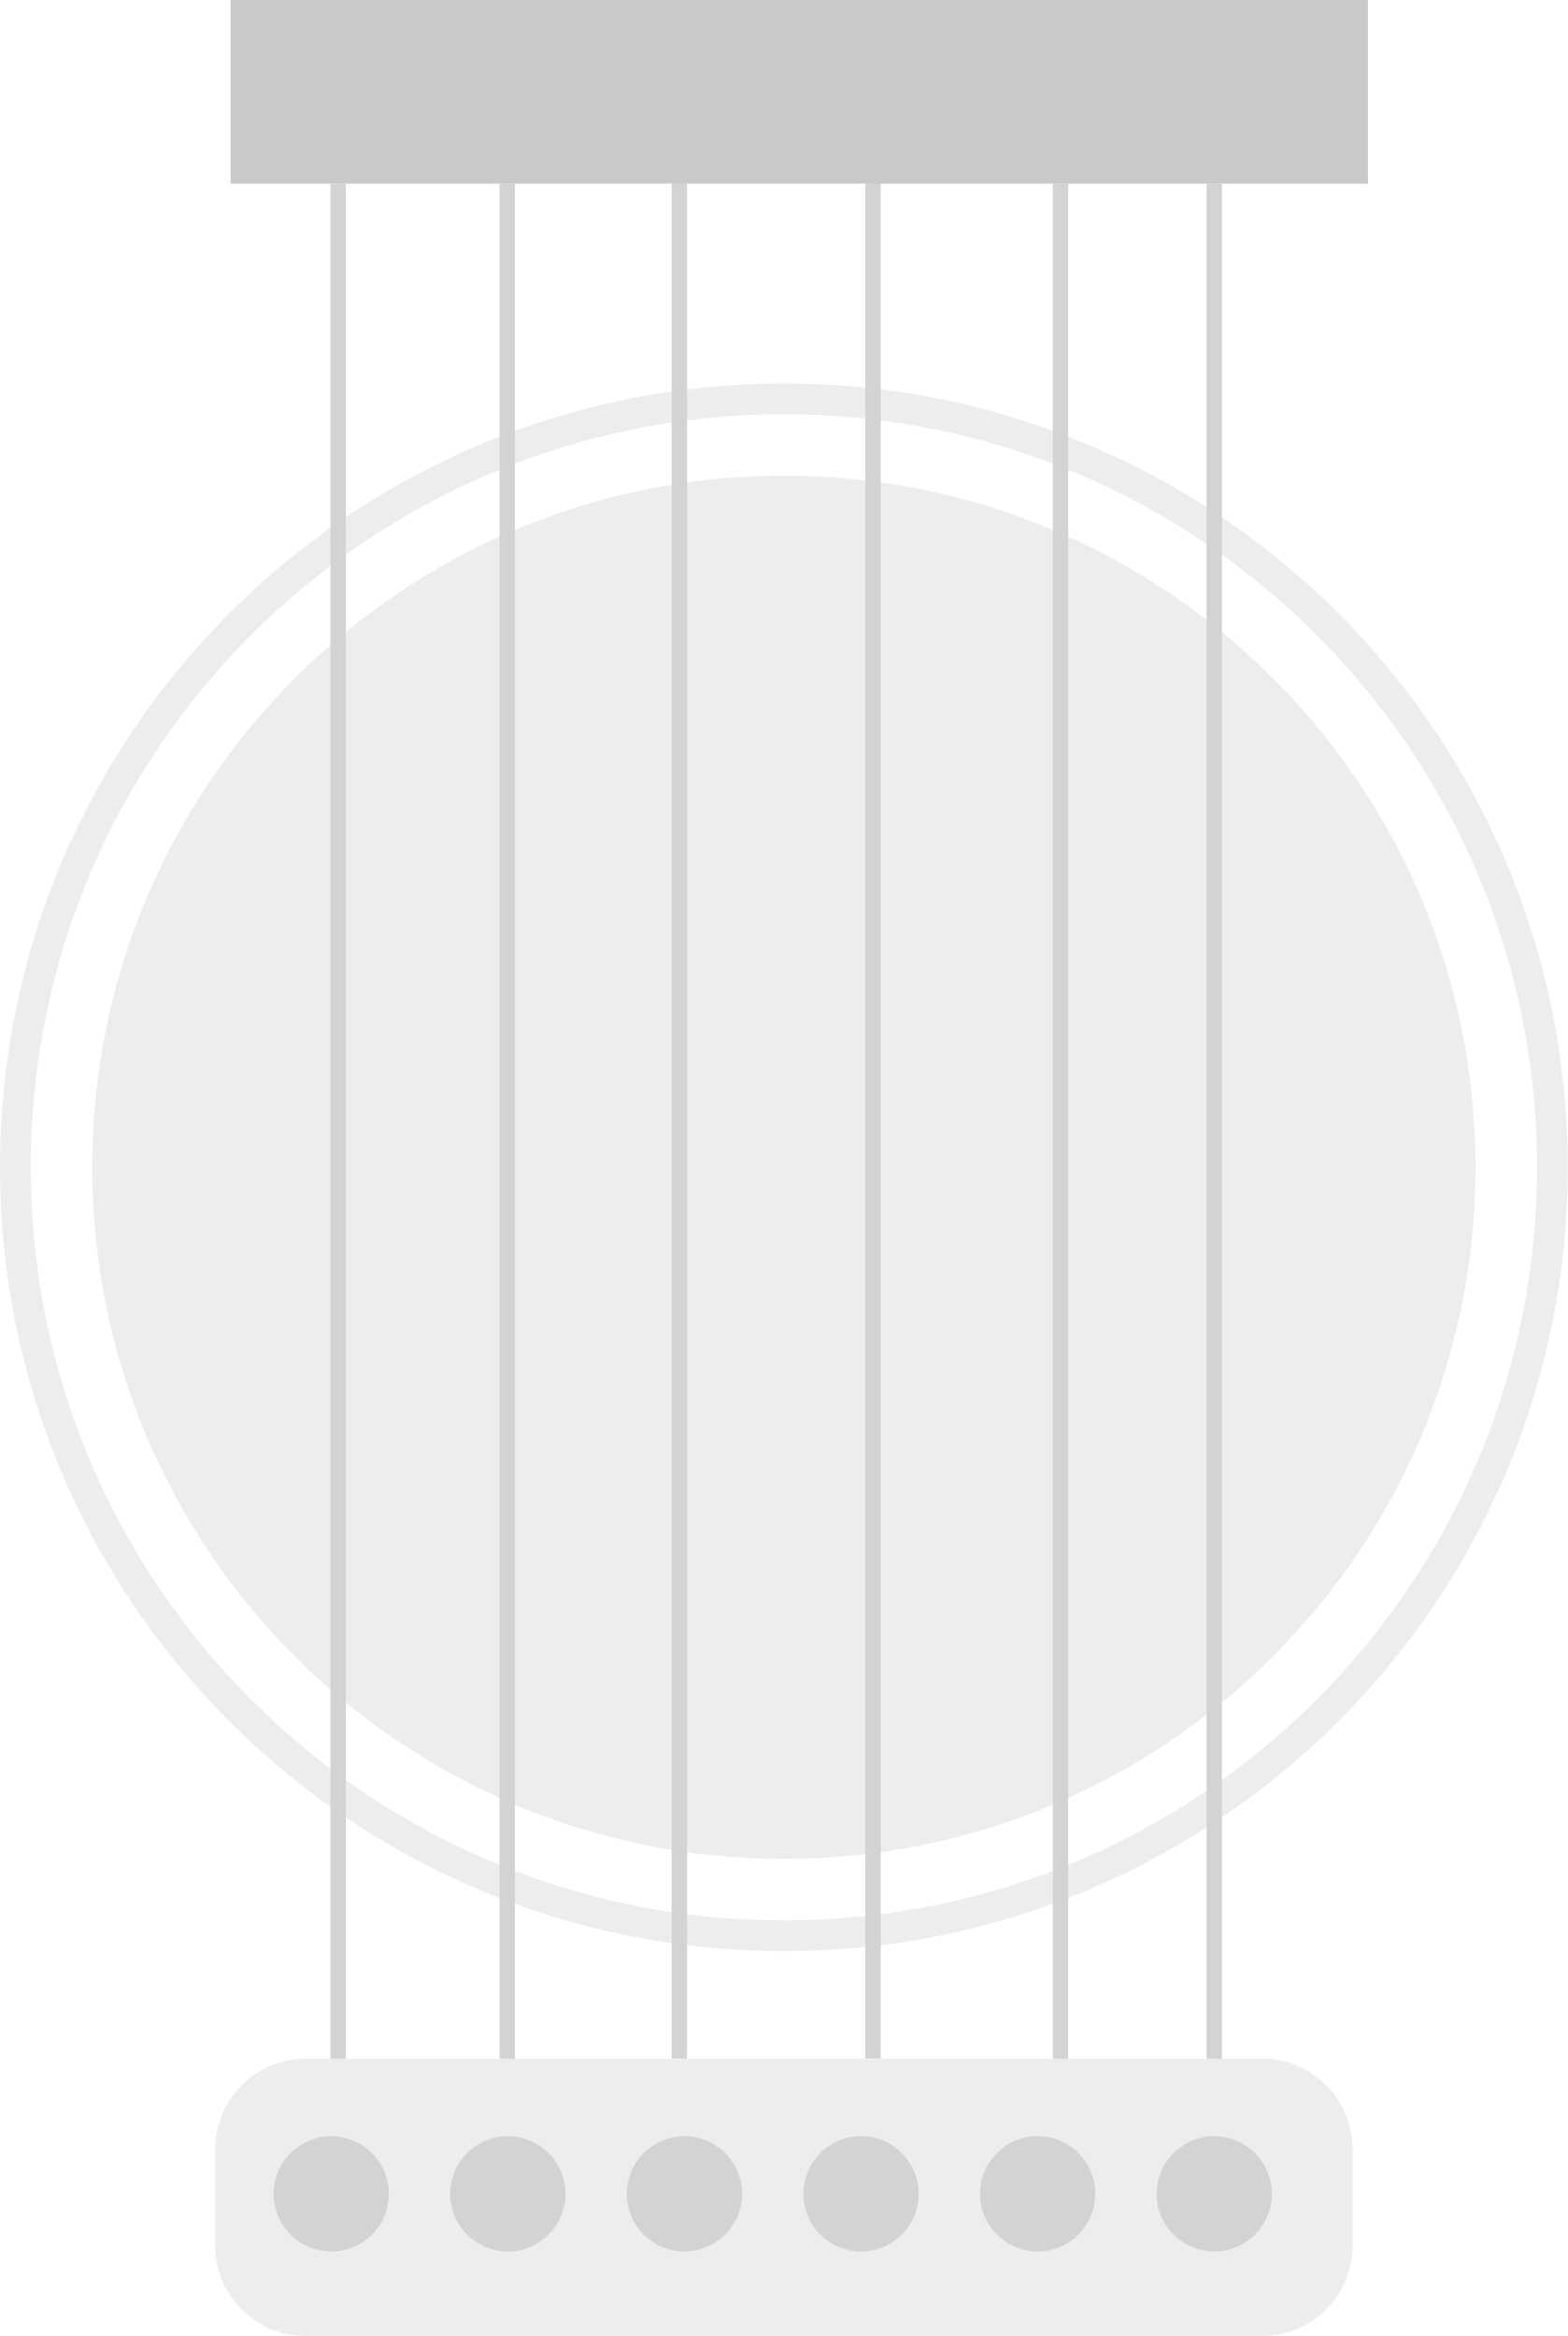
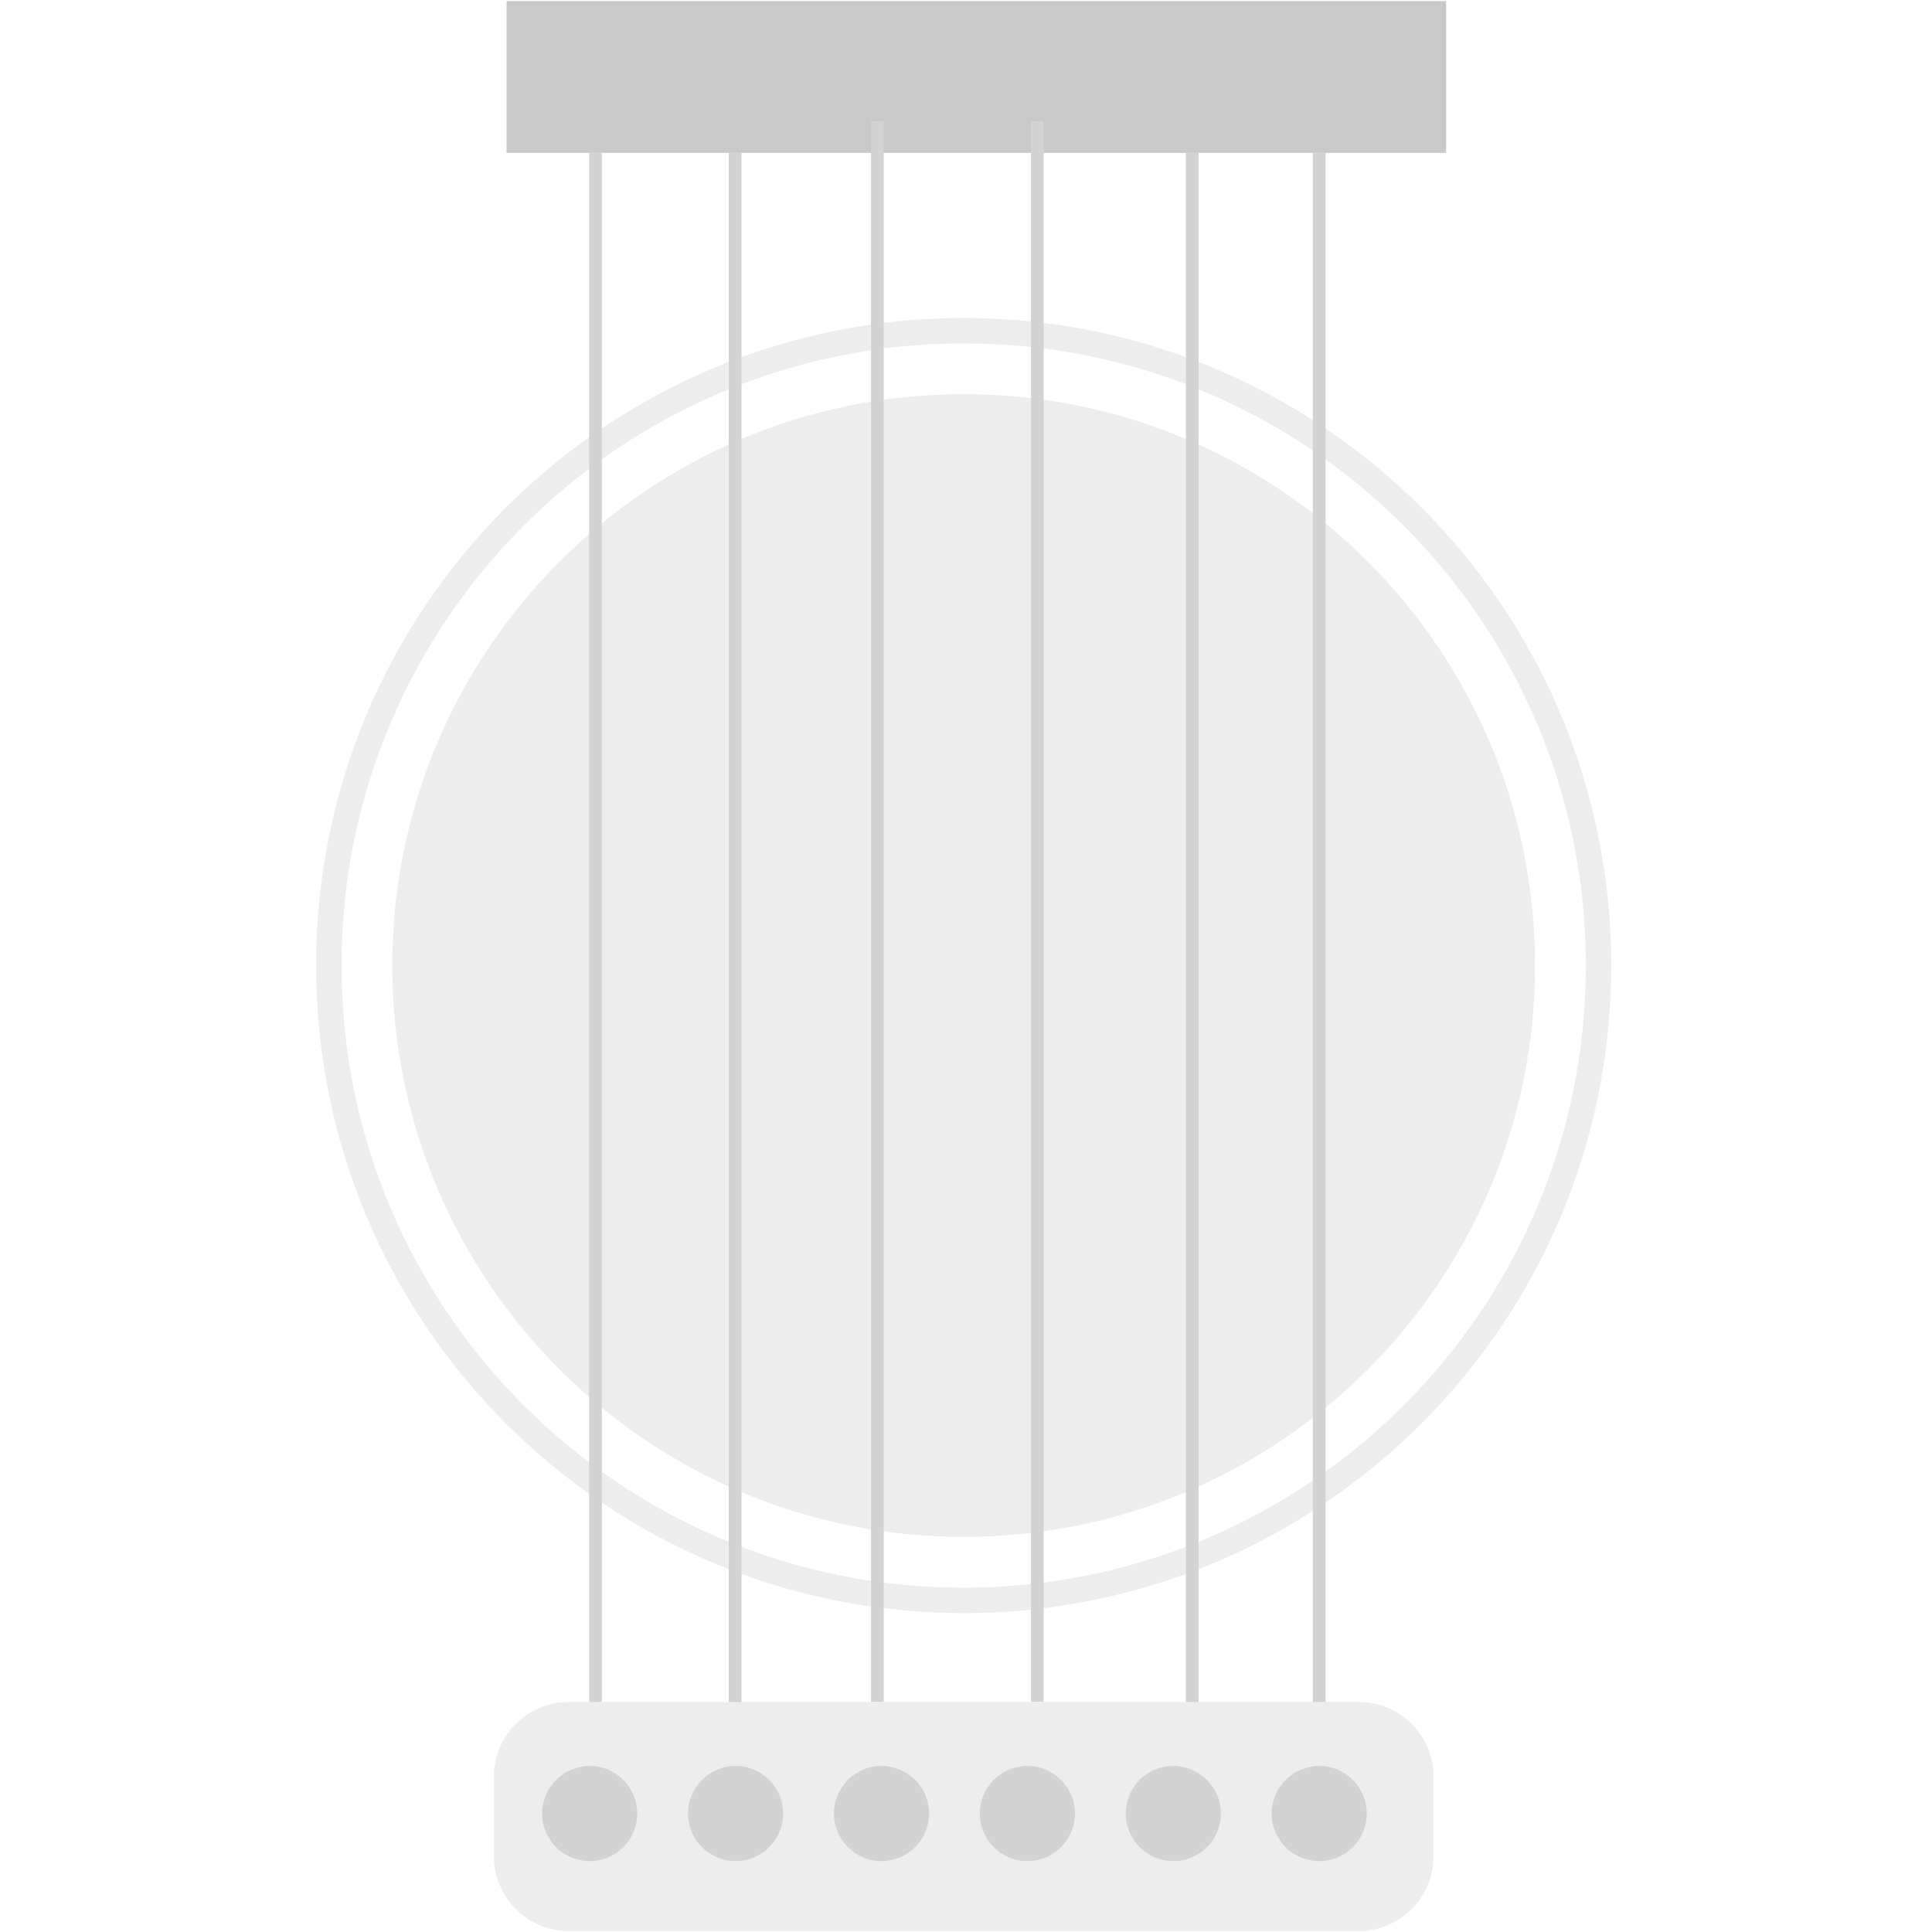
- <svg xmlns="http://www.w3.org/2000/svg" viewBox="0 0 102 151.99">
+ <svg xmlns="http://www.w3.org/2000/svg" id="Layer_6" data-name="Layer 6" viewBox="0 0 500 500">
  <defs>
-     <style>.cls-1,.cls-3{fill:none;stroke-miterlimit:10;}.cls-1{stroke:#ededed;stroke-width:2px;}.cls-2{fill:#ededed;}.cls-3{stroke:#d3d3d3;}.cls-4{fill:#c9c9c9;}.cls-5{fill:#d3d3d3;}</style>
+     <style>.cls-1,.cls-4{fill:none;stroke-miterlimit:10;}.cls-1{stroke:#ededed;stroke-width:6.57px;}.cls-2{fill:#ededed;}.cls-3{fill:#c9c9c9;}.cls-4{stroke:#d3d3d3;stroke-width:3.29px;}.cls-5{fill:#d3d3d3;}</style>
  </defs>
-   <g id="Layer_2" data-name="Layer 2">
-     <g id="Unplugged">
-       <g id="Layer_10" data-name="Layer 10">
-         <circle class="cls-1" cx="51" cy="75.95" r="50" />
-         <circle class="cls-2" cx="51" cy="75.95" r="45" />
-       </g>
-       <line class="cls-3" x1="22" y1="11.95" x2="22" y2="136.45" />
-       <line class="cls-3" x1="33" y1="11.95" x2="33" y2="136.45" />
-       <line class="cls-3" x1="69" y1="11.95" x2="69" y2="136.45" />
-       <line class="cls-3" x1="79" y1="11.95" x2="79" y2="136.45" />
-       <line class="cls-3" x1="44.2" y1="9.45" x2="44.2" y2="133.95" />
-       <line class="cls-3" x1="56.8" y1="9.45" x2="56.8" y2="133.95" />
-       <g id="Layer_25" data-name="Layer 25">
-         <rect class="cls-4" x="15" width="74" height="11.95" />
-       </g>
-       <rect class="cls-2" x="14" y="133.95" width="74" height="18.04" rx="5.89" ry="5.89" />
-       <circle class="cls-5" cx="21.55" cy="142.74" r="3.75" />
-       <circle class="cls-5" cx="44.53" cy="142.74" r="3.75" />
-       <circle class="cls-5" cx="33.04" cy="142.74" r="3.75" />
-       <circle class="cls-5" cx="56.02" cy="142.74" r="3.75" />
-       <circle class="cls-5" cx="67.51" cy="142.74" r="3.75" />
-       <circle class="cls-5" cx="79" cy="142.74" r="3.75" />
-     </g>
-   </g>
+   <circle class="cls-1" cx="249.4" cy="249.88" r="164.3" />
+   <circle class="cls-2" cx="249.4" cy="249.88" r="147.87" />
+   <rect class="cls-3" x="131.1" y="0.29" width="243.16" height="39.28" />
+   <line class="cls-4" x1="154.11" y1="39.57" x2="154.11" y2="448.68" />
+   <line class="cls-4" x1="190.25" y1="39.57" x2="190.25" y2="448.68" />
+   <line class="cls-4" x1="308.55" y1="39.57" x2="308.55" y2="448.68" />
+   <line class="cls-4" x1="341.41" y1="39.57" x2="341.41" y2="448.68" />
+   <line class="cls-4" x1="227.06" y1="31.36" x2="227.06" y2="440.46" />
+   <line class="cls-4" x1="268.46" y1="31.36" x2="268.46" y2="440.46" />
+   <rect class="cls-2" x="127.82" y="440.46" width="243.16" height="59.28" rx="19.35" ry="19.35" />
+   <circle class="cls-5" cx="152.61" cy="469.34" r="12.31" />
+   <circle class="cls-5" cx="228.13" cy="469.34" r="12.31" />
+   <circle class="cls-5" cx="190.37" cy="469.34" r="12.31" />
+   <circle class="cls-5" cx="265.89" cy="469.34" r="12.31" />
+   <circle class="cls-5" cx="303.65" cy="469.34" r="12.31" />
+   <circle class="cls-5" cx="341.41" cy="469.34" r="12.31" />
</svg>
